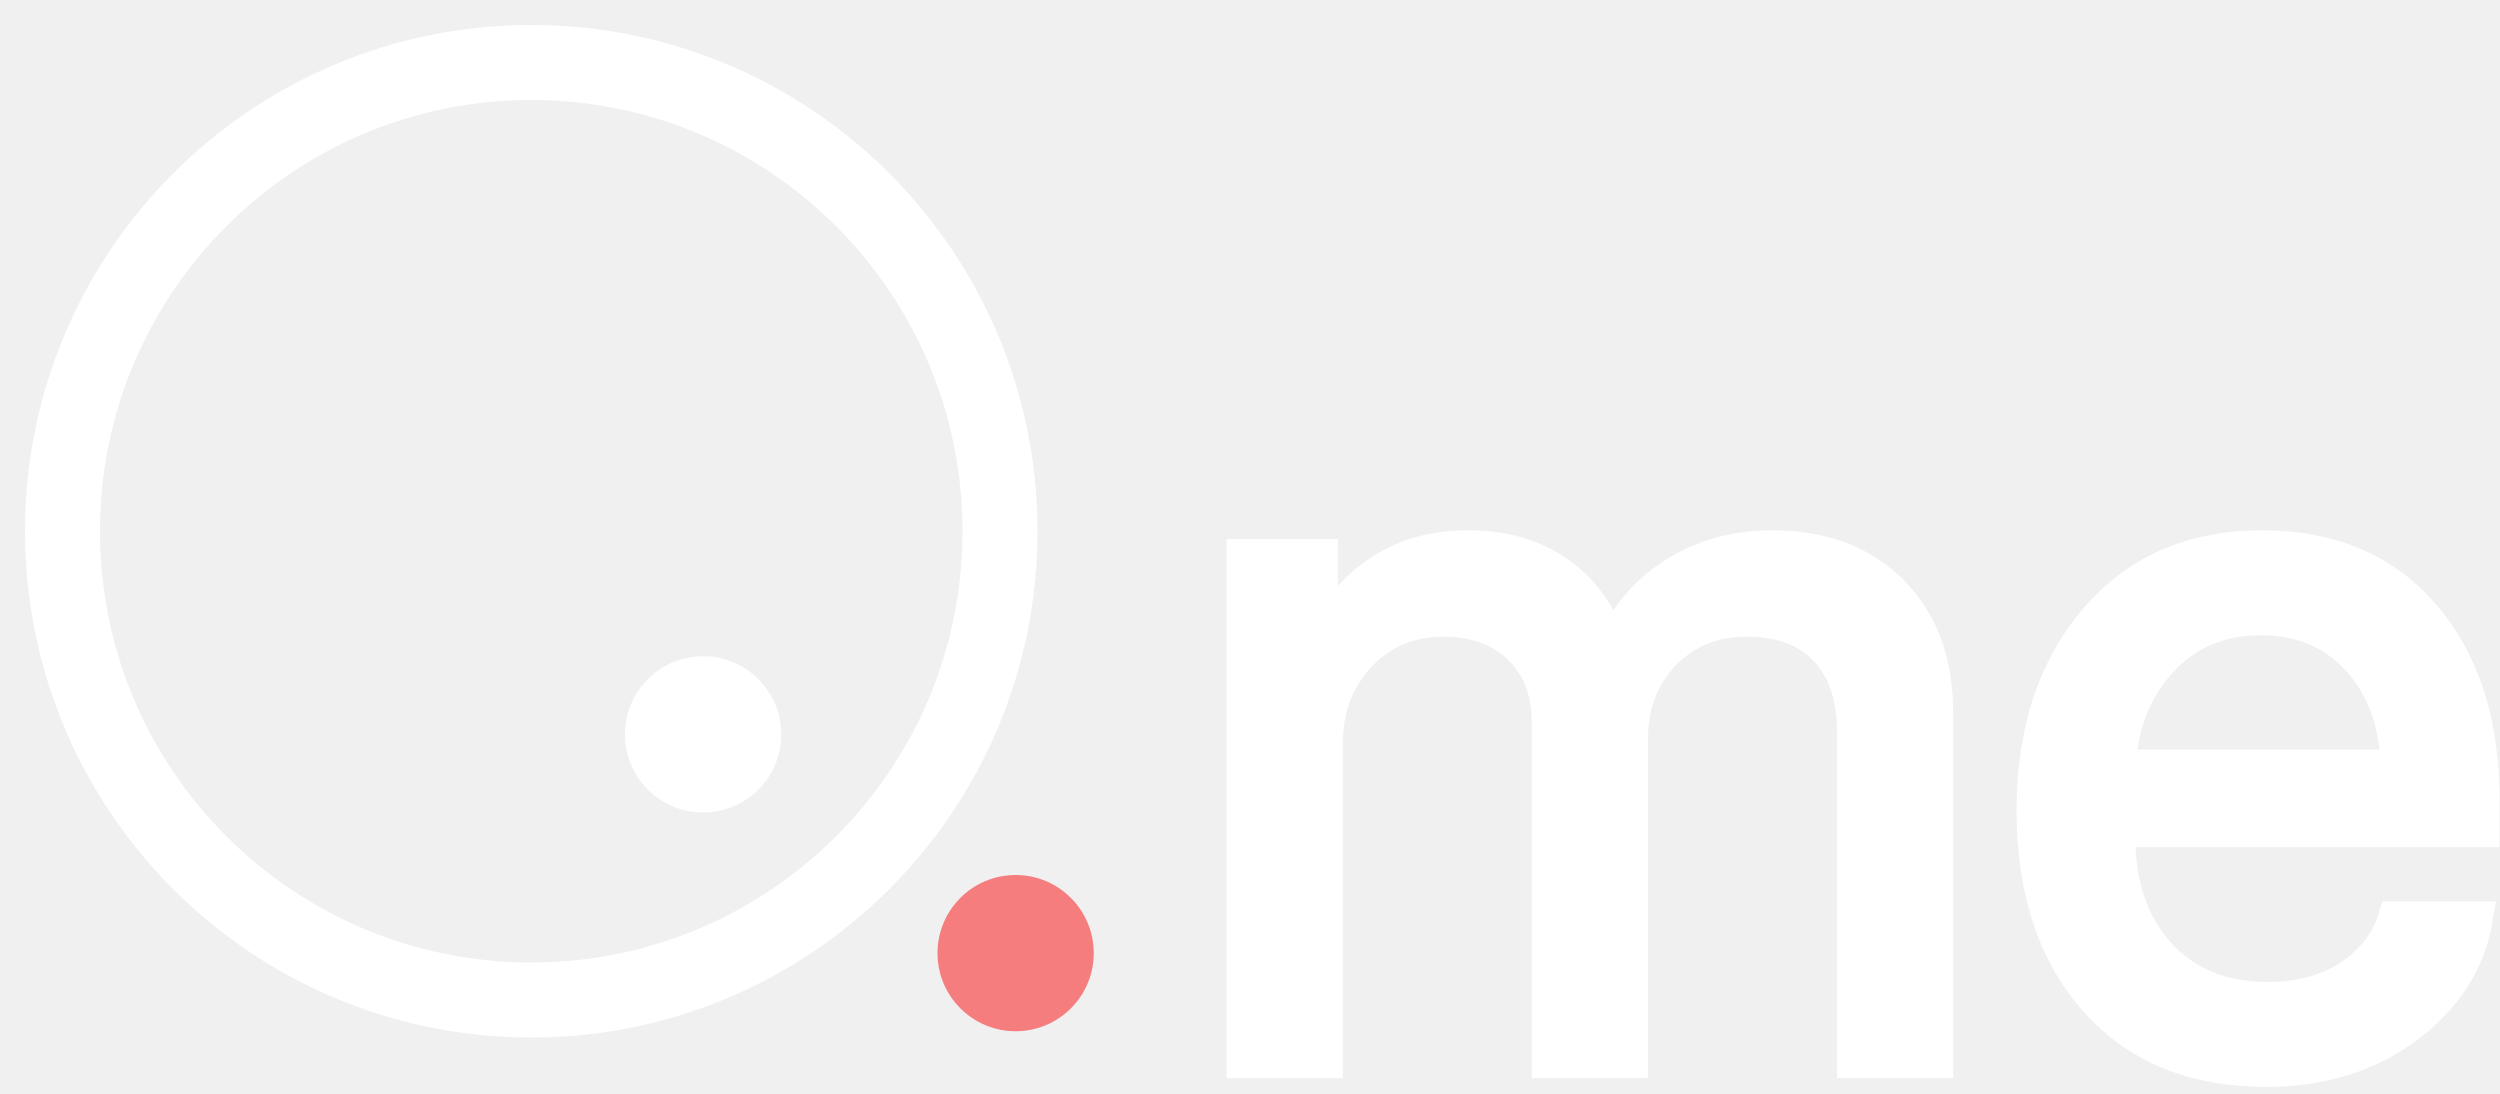
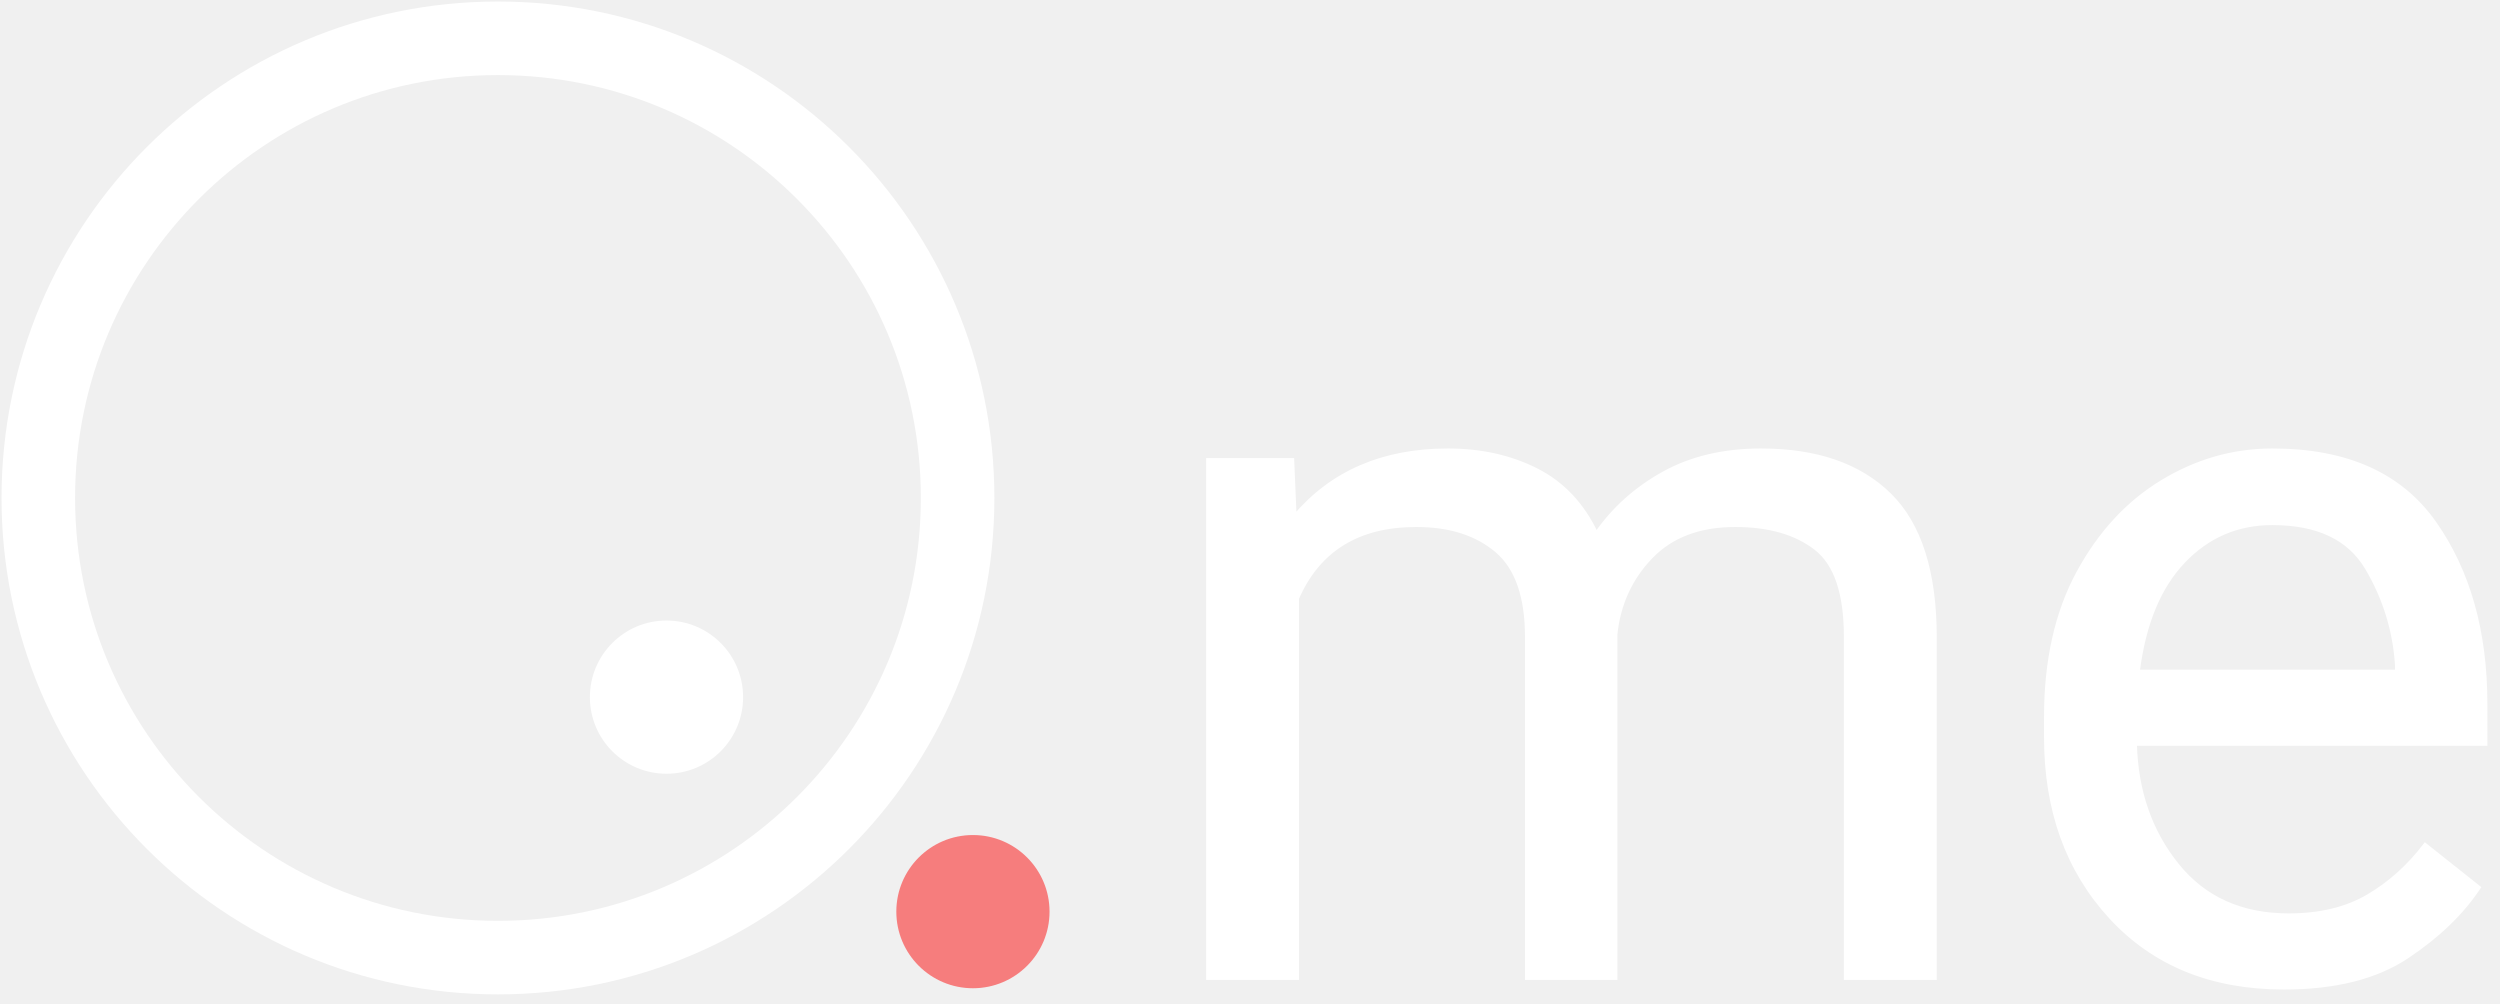
- <svg xmlns="http://www.w3.org/2000/svg" width="80px" height="35px" viewBox="0 0 80 35" version="1.1">
+ <svg xmlns="http://www.w3.org/2000/svg" width="979px" height="393px" viewBox="0 0 979 393" version="1.1">
  <defs />
-   <g id="QMeLoadingScreen" stroke="none" stroke-width="1" fill="none" fill-rule="evenodd" transform="translate(-146, -121)">
-     <g id="Q.ME-LogoText" transform="translate(148, 123)">
-       <g id="QmeLogoText">
-         <path d="M37.75,32 L37.75,15.75 L40.312,15.75 L40.312,18.344 L40.375,18.344 C40.76,17.479 41.352,16.784 42.148,16.258 C42.945,15.732 43.891,15.469 44.984,15.469 C46.099,15.469 47.049,15.737 47.836,16.273 C48.622,16.81 49.193,17.573 49.547,18.562 L49.609,18.562 C50.068,17.594 50.747,16.836 51.648,16.289 C52.549,15.742 53.568,15.469 54.703,15.469 C56.318,15.469 57.604,15.951 58.562,16.914 C59.521,17.878 60,19.167 60,20.781 L60,32 L57.281,32 L57.281,21.406 C57.281,20.292 56.987,19.424 56.398,18.805 C55.81,18.185 54.979,17.875 53.906,17.875 C52.833,17.875 51.953,18.232 51.266,18.945 C50.578,19.659 50.234,20.568 50.234,21.672 L50.234,32 L47.516,32 L47.516,21.109 C47.516,20.13 47.214,19.346 46.609,18.758 C46.005,18.169 45.198,17.875 44.188,17.875 C43.115,17.875 42.227,18.25 41.523,19 C40.82,19.75 40.469,20.687 40.469,21.812 L40.469,32 L37.75,32 Z M70.344,17.828 C69.073,17.828 68.026,18.266 67.203,19.141 C66.38,20.016 65.927,21.13 65.844,22.484 L74.672,22.484 C74.641,21.12 74.232,20.003 73.445,19.133 C72.659,18.263 71.625,17.828 70.344,17.828 Z M74.609,27.344 L77.281,27.344 C77.052,28.76 76.31,29.937 75.055,30.875 C73.799,31.813 72.286,32.281 70.516,32.281 C68.193,32.281 66.365,31.529 65.031,30.023 C63.698,28.518 63.031,26.49 63.031,23.938 C63.031,21.417 63.698,19.375 65.031,17.812 C66.365,16.25 68.151,15.469 70.391,15.469 C72.589,15.469 74.32,16.206 75.586,17.68 C76.852,19.154 77.484,21.12 77.484,23.578 L77.484,24.609 L65.828,24.609 L65.828,24.766 C65.828,26.318 66.255,27.565 67.109,28.508 C67.964,29.451 69.12,29.922 70.578,29.922 C71.609,29.922 72.482,29.682 73.195,29.203 C73.909,28.724 74.38,28.104 74.609,27.344 Z" id="me" stroke="#FFFFFF" fill="#FFFFFF" />
-         <g id="Q">
-           <circle id="Oval-17" stroke="#FFFFFF" stroke-width="2.4" cx="15" cy="15" r="15" />
-           <circle id="Oval-14" fill="#FFFFFF" cx="20.5" cy="21.5" r="2.5" />
-           <circle id="Oval-14-Copy-4" fill="#F67D7D" cx="30.5" cy="28.5" r="2.5" />
+   <g id="Page-1" stroke="none" stroke-width="1" fill="none" fill-rule="evenodd">
+     <g id="Artboard" transform="translate(-83, -38)">
+       <g id="Q.ME-LogoText-Copy" transform="translate(98, 53)">
+         <g id="QmeLogoText">
+           <text id="me" stroke="#FFFFFF" stroke-width="1.5" font-family="Roboto-Regular, Roboto" font-size="384" font-weight="normal" fill="#FFFFFF">
+             <tspan x="432" y="368">me</tspan>
+           </text>
+           <g id="Q">
+             <circle id="Oval-17" stroke="#FFFFFF" stroke-width="28.8" cx="180" cy="180" r="180" />
+             <circle id="Oval-14" fill="#FFFFFF" cx="246" cy="258" r="30" />
+             <circle id="Oval-14-Copy-4" fill="#F67D7D" cx="366" cy="342" r="30" />
+           </g>
        </g>
      </g>
    </g>
  </g>
</svg>
